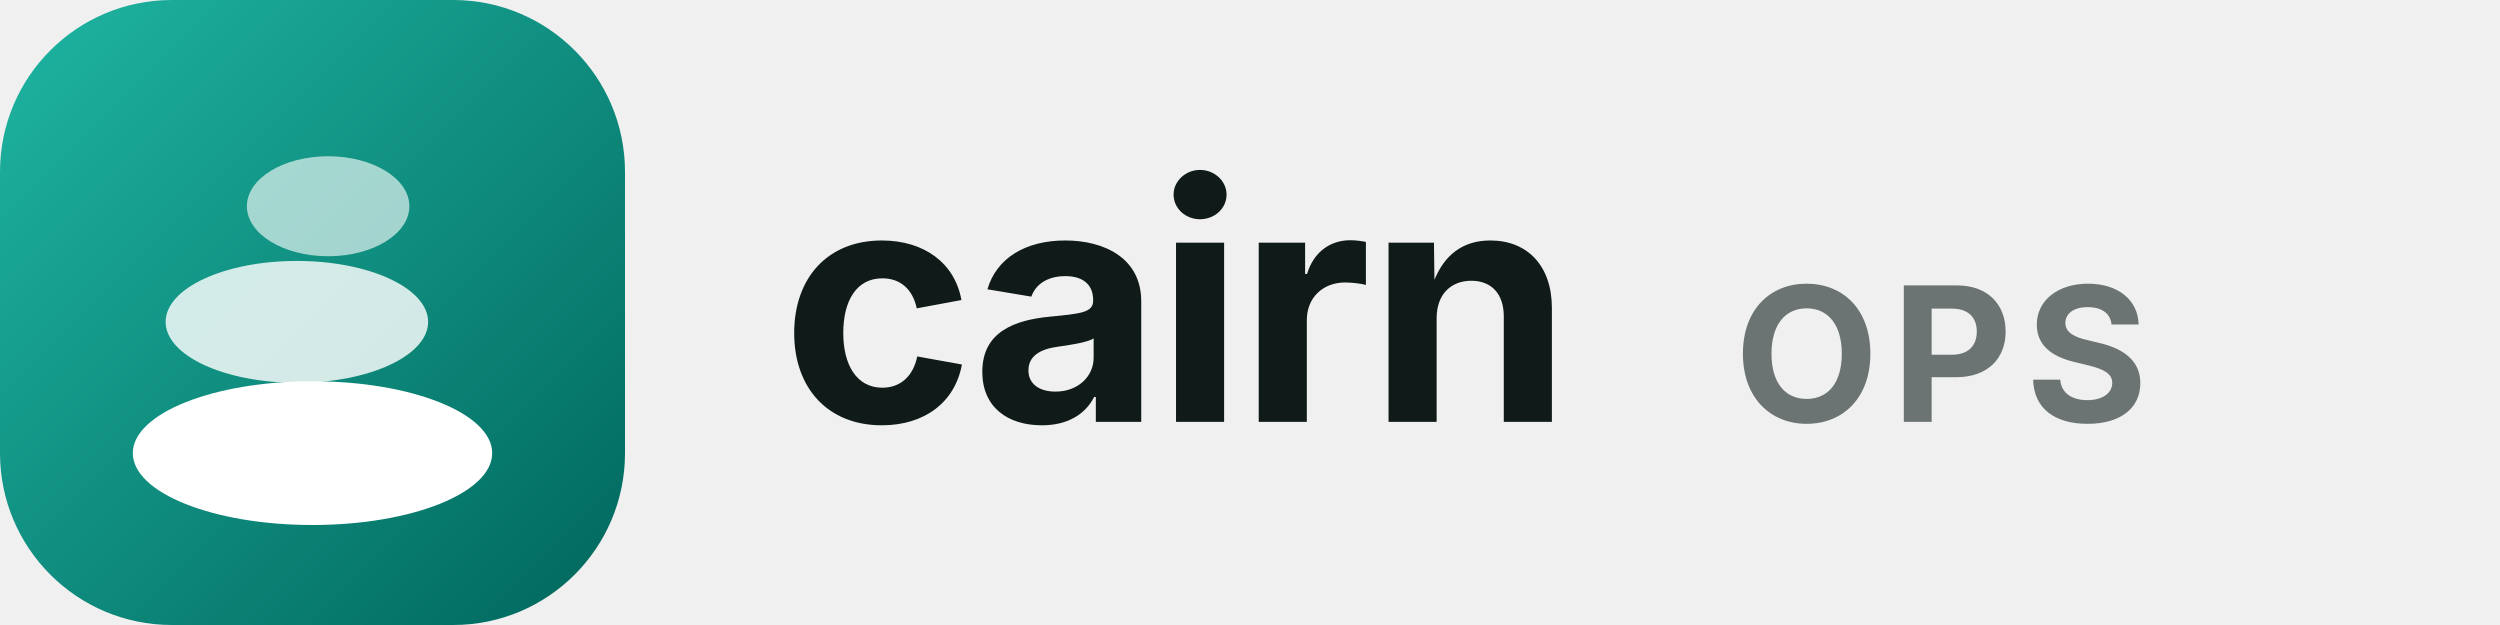
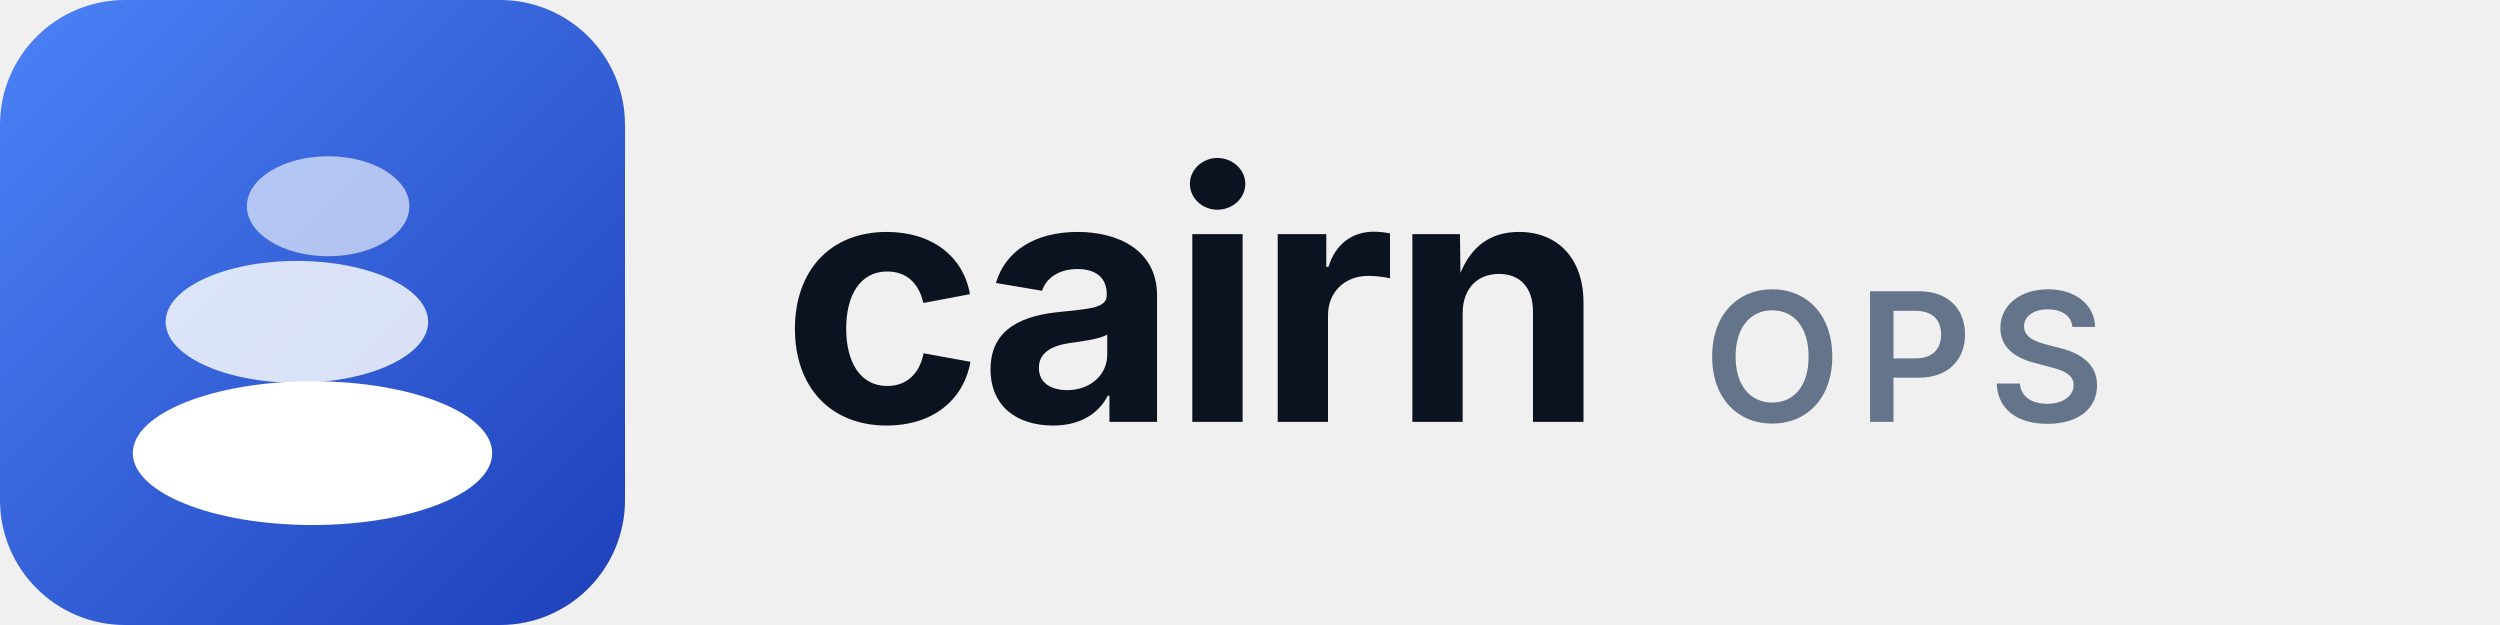
<svg xmlns="http://www.w3.org/2000/svg" width="160" height="40" viewBox="0 0 160 40">
  <defs>
    <linearGradient id="g" x1="0" y1="0" x2="1" y2="1">
-       <stop offset="0" stop-color="#1FB5A2" />
-       <stop offset="1" stop-color="#00665C" />
+       <stop offset="0" stop-color="#4C82F7" />
+       <stop offset="1" stop-color="#1D3FB8" />
    </linearGradient>
  </defs>
-   <rect x="0" y="0" width="40" height="40" rx="11" fill="url(#g)" />
+   <rect x="0" y="0" width="40" height="40" rx="8" fill="url(#g)" />
  <ellipse cx="20" cy="29" rx="11.5" ry="4.6" fill="#FFFFFF" />
  <ellipse cx="19" cy="20.6" rx="8.4" ry="3.9" fill="#FFFFFF" fill-opacity="0.82" />
  <ellipse cx="21" cy="13.2" rx="5.2" ry="3.2" fill="#FFFFFF" fill-opacity="0.62" />
-   <text x="50" y="27" font-family="'Plus Jakarta Sans', Inter, -apple-system, BlinkMacSystemFont, 'Segoe UI', Helvetica, Arial, sans-serif" font-size="21" font-weight="750" letter-spacing="-0.4" fill="#0F1A19">cairn</text>
-   <text x="111" y="27" font-family="'Plus Jakarta Sans', Inter, -apple-system, BlinkMacSystemFont, 'Segoe UI', Helvetica, Arial, sans-serif" font-size="12" font-weight="700" letter-spacing="0.8" fill="#6B7472">OPS</text>
+   <text x="50" y="27" font-family="'IBM Plex Sans', Inter, -apple-system, 'Segoe UI', Helvetica, Arial, sans-serif" font-size="22" font-weight="650" letter-spacing="-0.5" fill="#0B1220">cairn</text>
+   <text x="109" y="27" font-family="'IBM Plex Sans', Inter, -apple-system, 'Segoe UI', Helvetica, Arial, sans-serif" font-size="11.5" font-weight="600" letter-spacing="1" fill="#64748B">OPS</text>
</svg>
